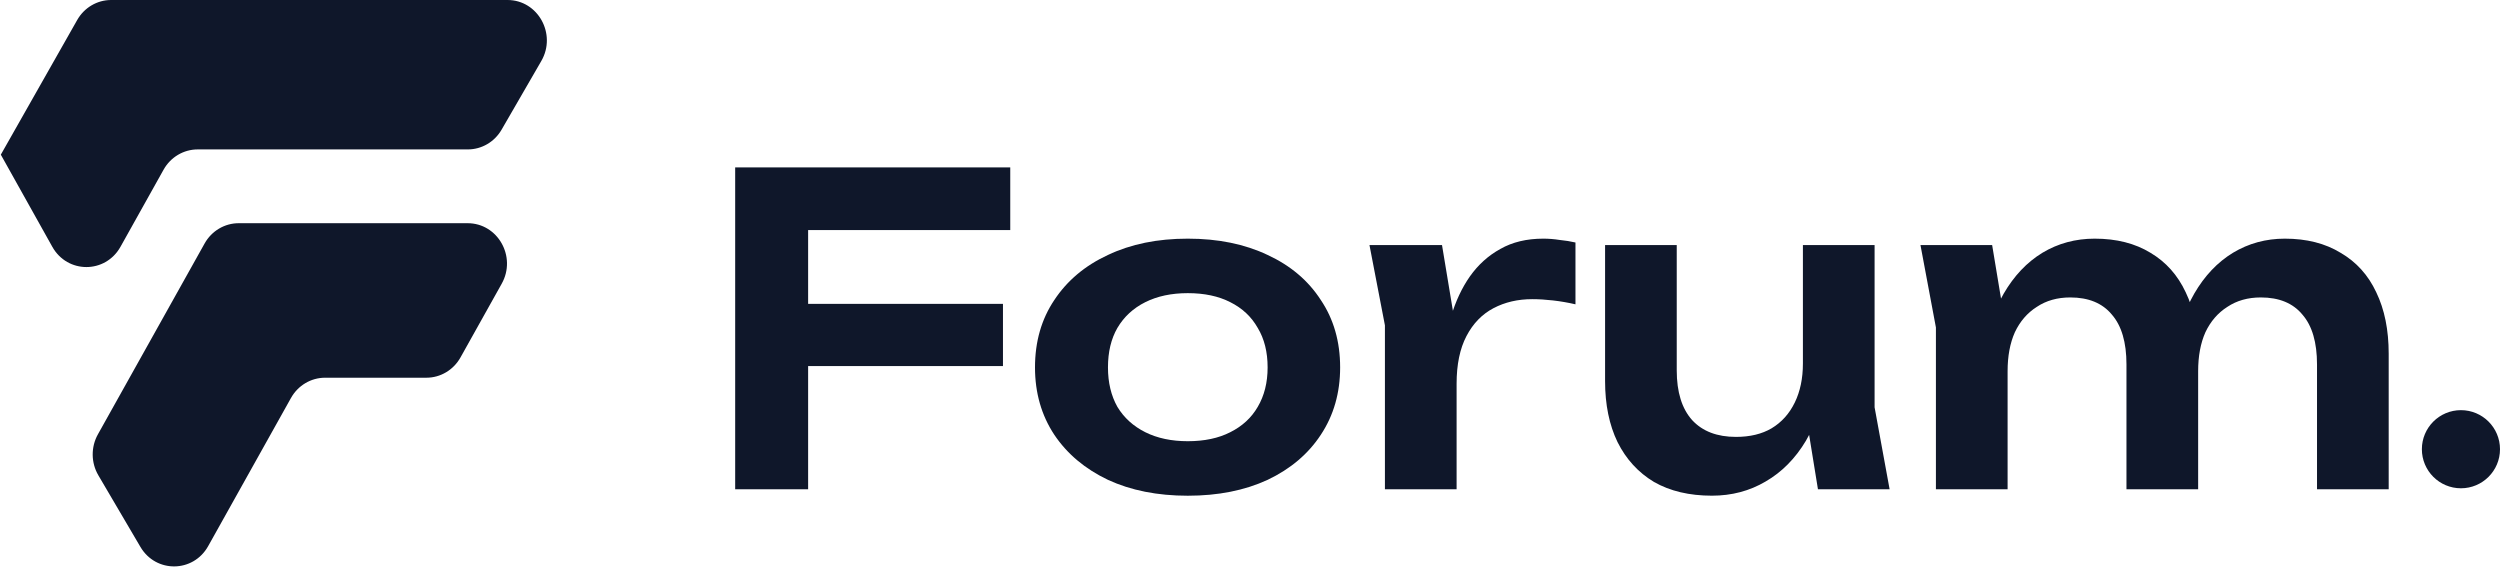
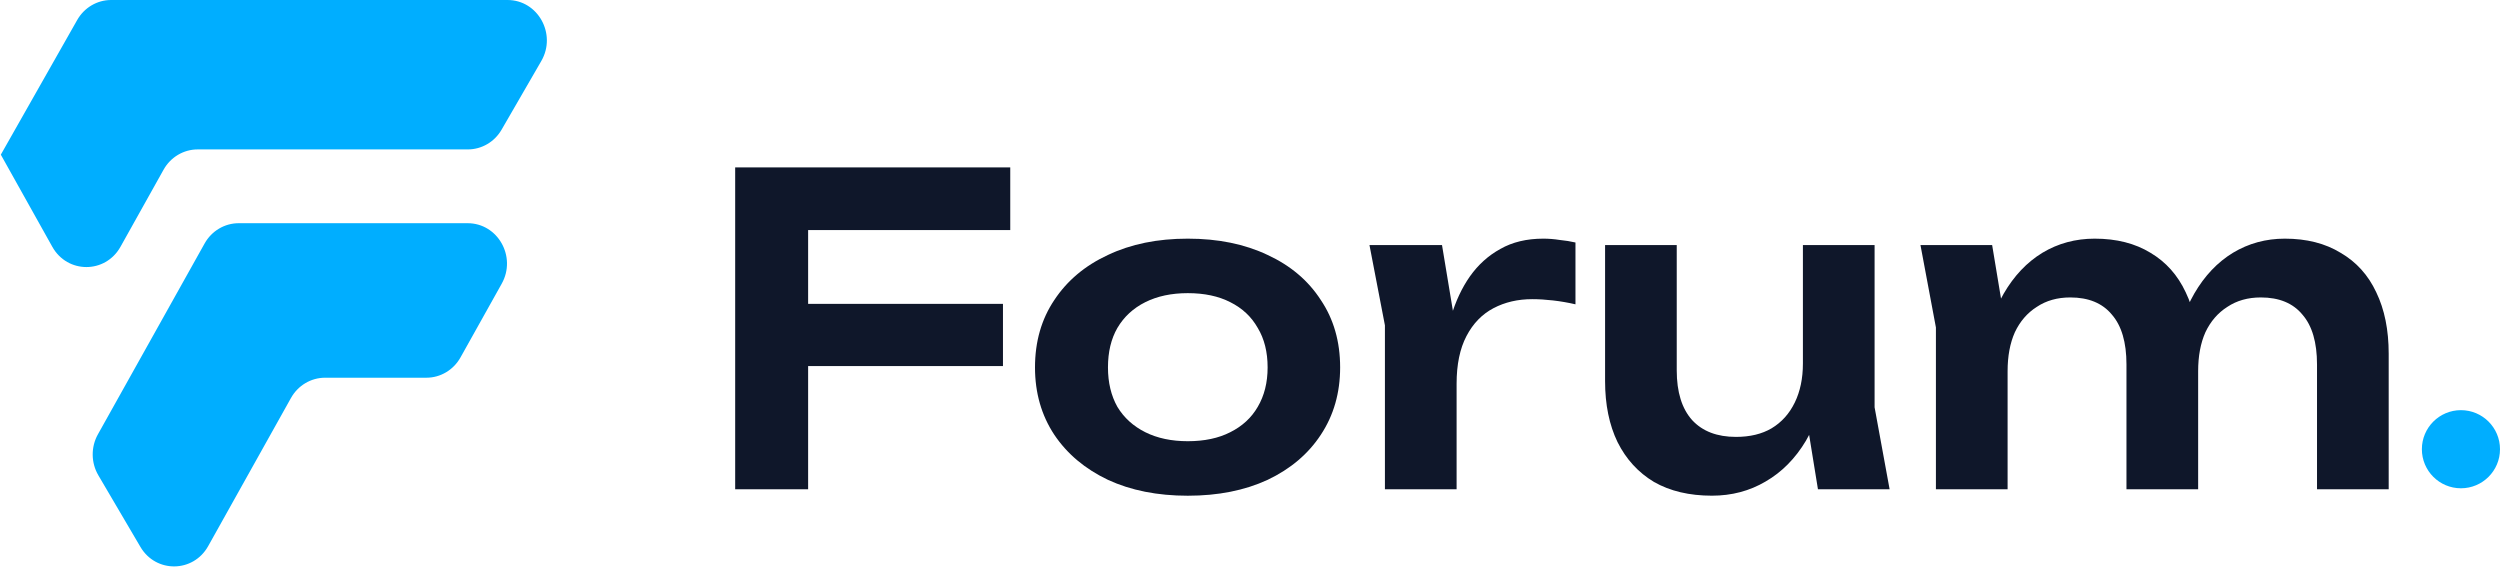
<svg xmlns="http://www.w3.org/2000/svg" width="128" height="29" viewBox="0 0 128 29" fill="none">
  <path d="M98.328 12.548H101.998L102.789 17.317V25.051H99.119V16.767L98.328 12.548ZM107.249 12.219C108.363 12.219 109.315 12.46 110.106 12.944C110.897 13.413 111.497 14.086 111.908 14.965C112.332 15.844 112.545 16.892 112.545 18.108V25.051H108.875V18.657C108.875 17.529 108.626 16.679 108.128 16.108C107.645 15.522 106.934 15.229 105.997 15.229C105.338 15.229 104.766 15.39 104.283 15.713C103.799 16.02 103.426 16.452 103.162 17.009C102.913 17.566 102.789 18.232 102.789 19.009L101.58 18.371C101.727 17.053 102.064 15.94 102.591 15.031C103.118 14.123 103.778 13.427 104.569 12.944C105.374 12.46 106.268 12.219 107.249 12.219ZM116.983 12.219C118.097 12.219 119.049 12.46 119.84 12.944C120.646 13.413 121.254 14.086 121.664 14.965C122.089 15.844 122.301 16.892 122.301 18.108V25.051H118.631V18.657C118.631 17.529 118.382 16.679 117.884 16.108C117.401 15.522 116.691 15.229 115.753 15.229C115.094 15.229 114.522 15.39 114.039 15.713C113.556 16.02 113.182 16.452 112.918 17.009C112.669 17.566 112.545 18.232 112.545 19.009L111.336 18.371C111.483 17.053 111.82 15.94 112.347 15.031C112.874 14.123 113.534 13.427 114.325 12.944C115.13 12.46 116.017 12.219 116.983 12.219Z" fill="#0F172A" />
  <path d="M87.651 25.379C86.494 25.379 85.505 25.145 84.685 24.676C83.879 24.193 83.256 23.512 82.817 22.633C82.392 21.754 82.18 20.714 82.18 19.512V12.547H85.849V18.963C85.849 20.076 86.113 20.926 86.64 21.512C87.168 22.083 87.915 22.369 88.882 22.369C89.599 22.369 90.207 22.223 90.705 21.93C91.218 21.622 91.614 21.182 91.892 20.611C92.17 20.04 92.309 19.373 92.309 18.611L93.496 19.249C93.35 20.538 93.005 21.644 92.463 22.567C91.921 23.475 91.233 24.171 90.398 24.654C89.577 25.138 88.662 25.379 87.651 25.379ZM93.079 25.05L92.309 20.303V12.547H95.979V20.853L96.748 25.05H93.079Z" fill="#0F172A" />
  <path d="M70.117 12.548H73.831L74.578 17.053V25.051H70.908V16.657L70.117 12.548ZM80.664 12.416V15.581C80.284 15.493 79.903 15.427 79.522 15.383C79.141 15.339 78.782 15.317 78.445 15.317C77.713 15.317 77.053 15.471 76.468 15.778C75.882 16.086 75.42 16.562 75.083 17.207C74.746 17.851 74.578 18.664 74.578 19.646L73.809 18.723C73.897 17.829 74.058 16.994 74.292 16.218C74.526 15.427 74.849 14.738 75.259 14.152C75.684 13.552 76.204 13.083 76.819 12.746C77.434 12.395 78.167 12.219 79.016 12.219C79.295 12.219 79.573 12.241 79.851 12.285C80.144 12.314 80.415 12.358 80.664 12.416Z" fill="#0F172A" />
  <path d="M60.815 25.381C59.262 25.381 57.9 25.11 56.728 24.568C55.556 24.011 54.64 23.242 53.981 22.261C53.322 21.264 52.992 20.114 52.992 18.811C52.992 17.492 53.322 16.342 53.981 15.361C54.64 14.365 55.556 13.596 56.728 13.054C57.9 12.497 59.262 12.219 60.815 12.219C62.367 12.219 63.73 12.497 64.902 13.054C66.074 13.596 66.982 14.365 67.626 15.361C68.286 16.342 68.615 17.492 68.615 18.811C68.615 20.114 68.286 21.264 67.626 22.261C66.982 23.242 66.074 24.011 64.902 24.568C63.73 25.11 62.367 25.381 60.815 25.381ZM60.815 22.59C61.664 22.59 62.389 22.436 62.99 22.129C63.605 21.821 64.074 21.389 64.396 20.832C64.733 20.261 64.902 19.587 64.902 18.811C64.902 18.02 64.733 17.346 64.396 16.789C64.074 16.218 63.605 15.778 62.99 15.471C62.389 15.163 61.664 15.009 60.815 15.009C59.98 15.009 59.255 15.163 58.639 15.471C58.024 15.778 57.548 16.218 57.211 16.789C56.889 17.346 56.728 18.02 56.728 18.811C56.728 19.587 56.889 20.261 57.211 20.832C57.548 21.389 58.024 21.821 58.639 22.129C59.255 22.436 59.98 22.59 60.815 22.59Z" fill="#0F172A" />
  <path d="M39.442 15.558H51.352V18.744H39.442V15.558ZM51.725 8.57V11.778H39.486L41.376 9.867V25.05H37.641V8.57H51.725Z" fill="#0F172A" />
-   <circle cx="126" cy="23" r="2" fill="#0F172A" />
-   <path d="M25.984 0H5.69C4.974 0 4.311 0.391 3.951 1.027L0.042 7.919L2.678 12.635C3.452 14.019 5.395 14.019 6.169 12.635L8.375 8.688C8.734 8.046 9.4 7.65 10.121 7.65H23.952C24.662 7.65 25.32 7.266 25.682 6.638L27.715 3.123C28.511 1.745 27.544 0 25.984 0Z" fill="#0F172A" />
-   <path d="M10.476 12.466L5.013 22.238C4.649 22.889 4.658 23.692 5.035 24.335L7.189 28.001C7.982 29.35 9.894 29.329 10.658 27.962L14.898 20.377C15.257 19.735 15.923 19.339 16.644 19.339H21.832C22.552 19.339 23.218 18.943 23.577 18.301L25.688 14.525C26.459 13.147 25.49 11.428 23.943 11.428H12.221C11.501 11.428 10.835 11.824 10.476 12.466Z" fill="#0F172A" />
+   <circle cx="126" cy="23" r="2" fill="#00AEFF" />
+   <path d="M25.984 0H5.69C4.974 0 4.311 0.391 3.951 1.027L0.042 7.919L2.678 12.635C3.452 14.019 5.395 14.019 6.169 12.635L8.375 8.688C8.734 8.046 9.4 7.65 10.121 7.65H23.952C24.662 7.65 25.32 7.266 25.682 6.638L27.715 3.123C28.511 1.745 27.544 0 25.984 0Z" fill="#00AEFF" />
+   <path d="M10.476 12.466L5.013 22.238C4.649 22.889 4.658 23.692 5.035 24.335L7.189 28.001C7.982 29.35 9.894 29.329 10.658 27.962L14.898 20.377C15.257 19.735 15.923 19.339 16.644 19.339H21.832C22.552 19.339 23.218 18.943 23.577 18.301L25.688 14.525C26.459 13.147 25.49 11.428 23.943 11.428H12.221C11.501 11.428 10.835 11.824 10.476 12.466Z" fill="#00AEFF" />
</svg>
